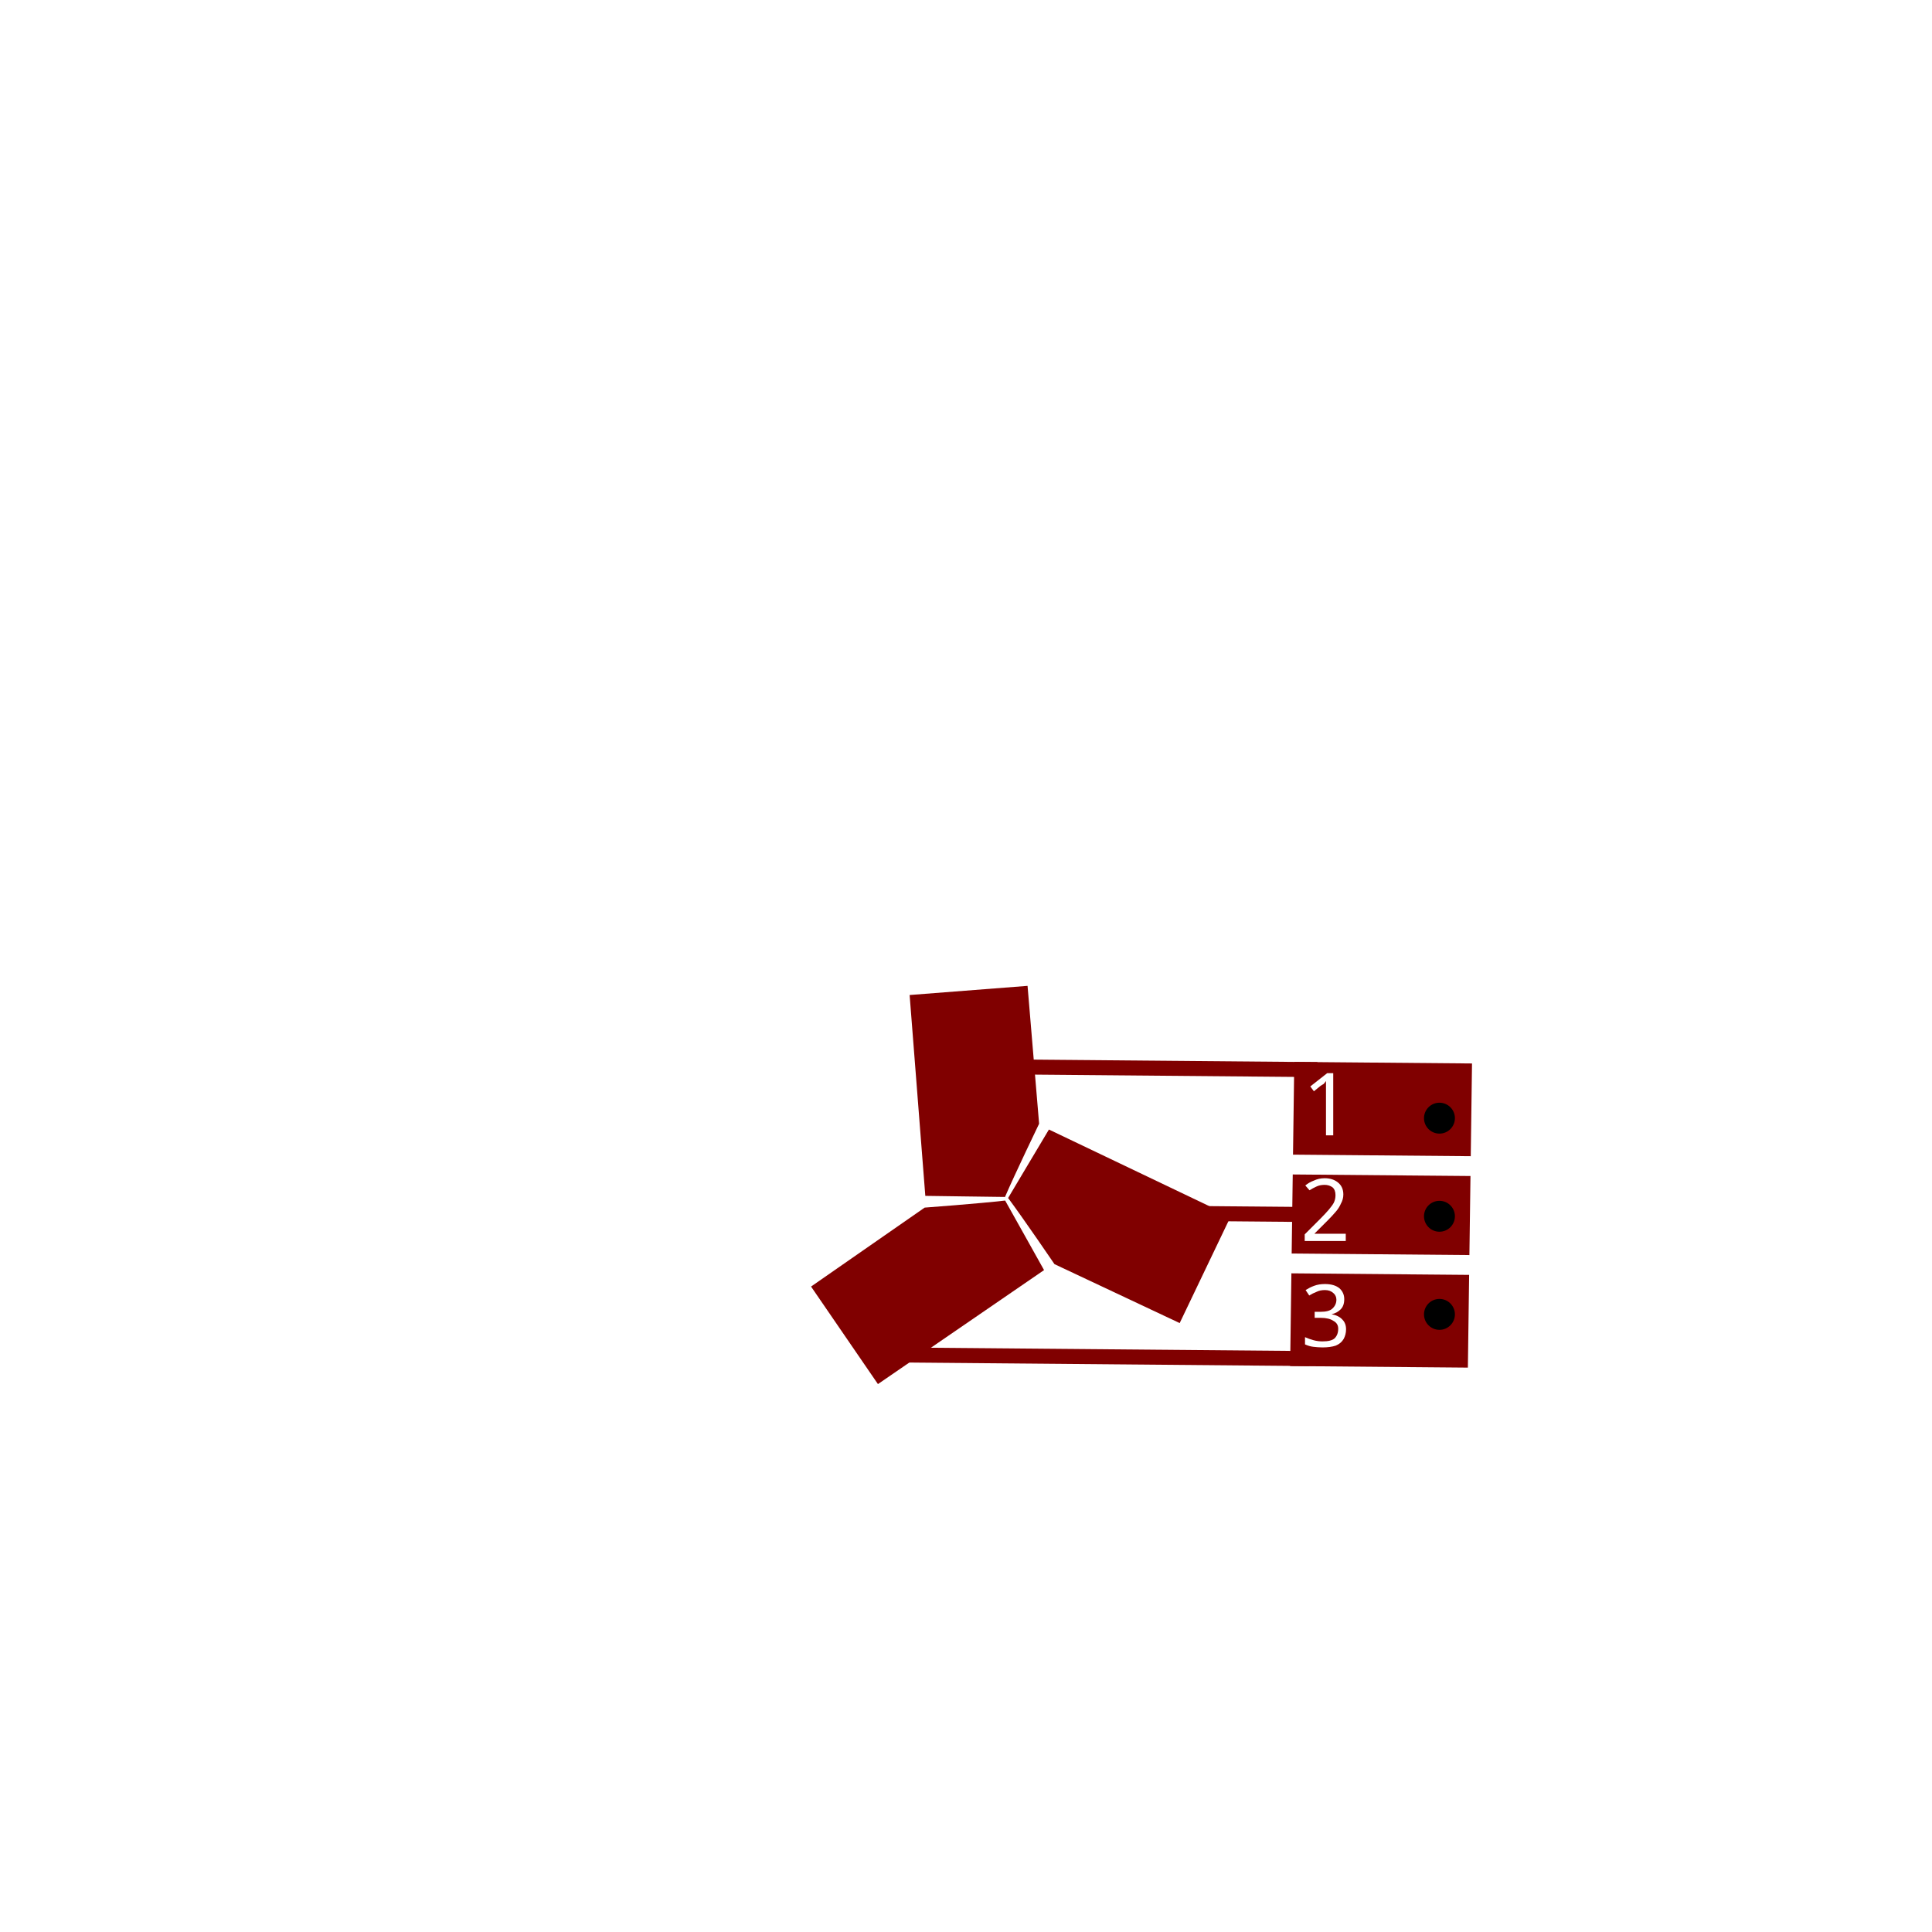
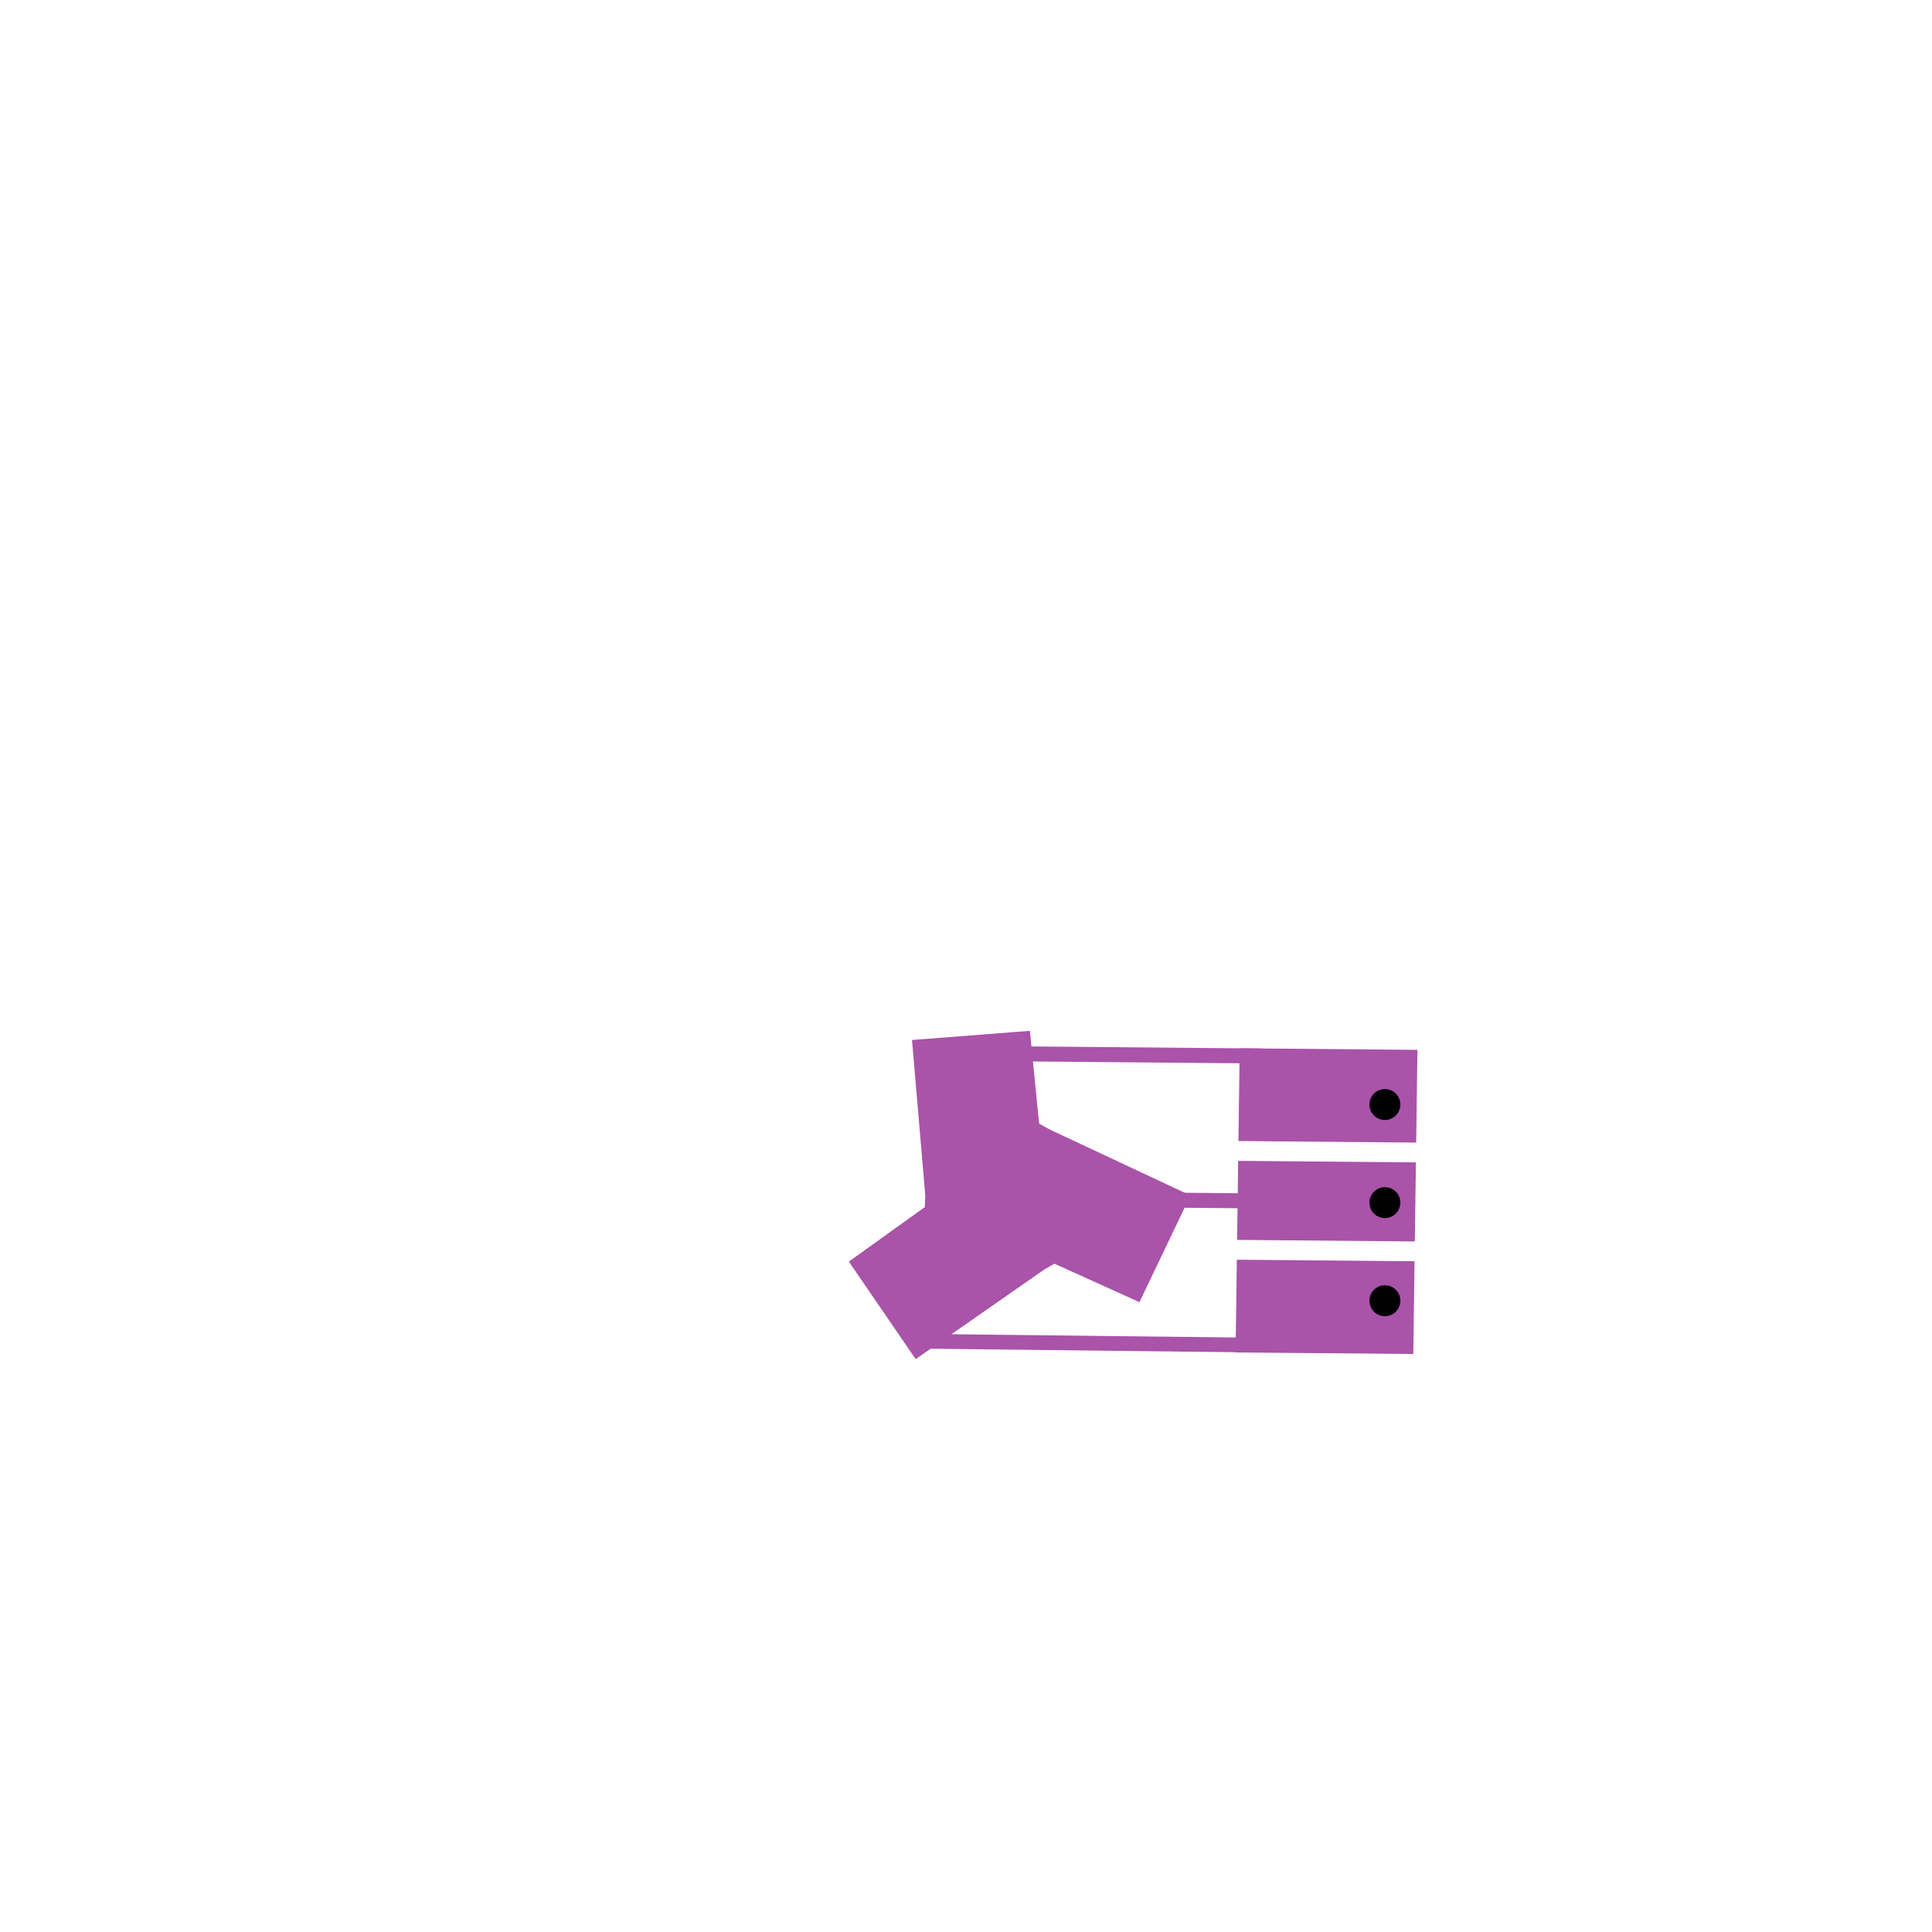
<svg xmlns="http://www.w3.org/2000/svg" width="50.0mm" height="50.0mm" viewBox="0 0 50 50" id="svg6772" version="1.1">
  <defs id="defs6774" />
  <g id="layer1" />
  <g id="g7327">
    <rect id="rect7329" style="stroke:none;fill-opacity:1;fill:#FFFFFF" height="50.0" width="50.0" y="0" x="0" />
  </g>
  <g id="g7331" />
  <g id="g7333" />
  <g id="g7335" />
  <g id="g7337" style="display:inline" />
-   <g id="g7339" style="display:inline;opacity:1">
-     <rect style="opacity:1;fill:#800000;fill-opacity:1;stroke:none;stroke-width:0.428;stroke-linecap:butt;stroke-miterlimit:4;stroke-dasharray:none;stroke-opacity:1" id="rect7785-2-9-3-7" width="2.4" height="4.6" x="-35.061" y="-38.467" transform="matrix(0.01360849,-0.9999074,-0.9999619,-0.00873353,0,0)" />
-     <rect style="opacity:1;fill:#800000;fill-opacity:1;stroke:none;stroke-width:0.428;stroke-linecap:butt;stroke-miterlimit:4;stroke-dasharray:none;stroke-opacity:1" id="rect7785-2-9-3-1-4" width="2.046" height="4.6" x="-32.148" y="-38.467" transform="matrix(0.01360849,-0.9999074,-0.9999619,-0.00873353,0,0)" />
-     <rect style="opacity:1;fill:#800000;fill-opacity:1;stroke:none;stroke-width:0.428;stroke-linecap:butt;stroke-miterlimit:4;stroke-dasharray:none;stroke-opacity:1" id="rect7785-2-9-3-1-9-0" width="2.4" height="4.6" x="-29.589" y="-38.467" transform="matrix(0.01360849,-0.9999074,-0.9999619,-0.00873353,0,0)" />
-     <rect style="opacity:1;fill:#800000;fill-opacity:1;stroke:#800000;stroke-width:0.212;stroke-linecap:butt;stroke-miterlimit:4;stroke-dasharray:none;stroke-opacity:1" id="rect7968-32" width="0.176" height="5.468" x="-31.223" y="-35.111" transform="matrix(0.01360849,-0.9999074,-0.9999619,-0.00873353,0,0)" />
-     <rect style="opacity:1;fill:#800000;fill-opacity:1;stroke:#800000;stroke-width:0.242;stroke-linecap:butt;stroke-miterlimit:4;stroke-dasharray:none;stroke-opacity:1" id="rect7968-3-8" width="0.146" height="8.577" x="-27.456" y="-34.348" transform="matrix(0.01360849,-0.9999074,-0.9999619,-0.00873353,0,0)" />
-     <rect style="opacity:1;fill:#800000;fill-opacity:1;stroke:#800000;stroke-width:0.255;stroke-linecap:butt;stroke-miterlimit:4;stroke-dasharray:none;stroke-opacity:1" id="rect7968-3-6-0" width="0.133" height="10.574" x="-34.929" y="-34.242" transform="matrix(0.01360849,-0.9999074,-0.9999619,-0.00873353,0,0)" />
-     <path style="opacity:1;fill:#800000;fill-opacity:1;stroke:none;stroke-width:0.139;stroke-linecap:butt;stroke-miterlimit:4;stroke-dasharray:none;stroke-opacity:1" d="M 26.593,25.514 23.541,25.751 23.947,30.949 C 24.643,30.957 25.313,30.97 26.009,30.977 26.276,30.359 26.892,29.082 26.892,29.082 Z" id="path7363-5-7" />
-     <path style="opacity:1;fill:#800000;fill-opacity:1;stroke:none;stroke-width:0.139;stroke-linecap:butt;stroke-miterlimit:4;stroke-dasharray:none;stroke-opacity:1" d="M 20.99,33.296 22.721,35.82 27.02,32.87 C 26.679,32.263 26.355,31.676 26.013,31.07 25.345,31.148 23.93,31.253 23.93,31.253 Z" id="path7363-5-7-4" />
-     <path style="opacity:1;fill:#800000;fill-opacity:1;stroke:none;stroke-width:0.139;stroke-linecap:butt;stroke-miterlimit:4;stroke-dasharray:none;stroke-opacity:1" d="M 30.53,34.241 31.851,31.48 27.146,29.232 C 26.791,29.831 26.444,30.405 26.09,31.004 26.492,31.544 27.29,32.716 27.29,32.716 Z" id="path7363-5-7-4-3" />
-     <text xml:space="preserve" style="font-size:5.983px;line-height:1000%;font-family:sans-serif;letter-spacing:0px;word-spacing:0px;fill:none;stroke:#000000;stroke-width:0.15px;stroke-linecap:butt;stroke-linejoin:miter;stroke-opacity:1" x="33.707" y="29.384" id="text8926">
-       <tspan id="tspan8928" x="33.707" y="29.384" style="font-style:normal;font-variant:normal;font-weight:normal;font-stretch:normal;font-size:2.244px;font-family:Saab;-inkscape-font-specification:Saab;fill:#ffffff;stroke:none;stroke-width:0.282px">1</tspan>
+   <g id="g7339" style="display:none;opacity:1">
+     <path style="opacity:1;fill:#800000;fill-opacity:1;stroke:none;stroke-width:0.139;stroke-linecap:butt;stroke-miterlimit:4;stroke-dasharray:none;stroke-opacity:1" d="M 26.654,26.678 23.603,26.915 23.947,30.949 C 24.643,30.957 25.313,30.97 26.009,30.977 26.276,30.359 26.892,29.082 26.892,29.082 Z" id="path7363-5-7" />
+     <path style="display:inline;opacity:1;fill:#800000;fill-opacity:1;stroke:none;stroke-width:0.139;stroke-linecap:butt;stroke-miterlimit:4;stroke-dasharray:none;stroke-opacity:1" d="M 21.968,32.65 23.698,35.174 27.02,32.859 C 26.679,32.252 26.355,31.665 26.013,31.059 25.345,31.137 23.93,31.242 23.93,31.242 Z" id="path7363-5-7-1" />
+     <path style="display:inline;opacity:1;fill:#800000;fill-opacity:1;stroke:none;stroke-width:0.139;stroke-linecap:butt;stroke-miterlimit:4;stroke-dasharray:none;stroke-opacity:1" d="M 29.488,33.7 30.809,30.939 27.143,29.22 C 26.788,29.818 26.441,30.393 26.087,30.992 26.489,31.532 27.288,32.704 27.288,32.704 Z" id="path7363-5-7-1-3" />
+     <rect style="display:inline;opacity:1;fill:#800000;fill-opacity:1;stroke:#800000;stroke-width:0.212;stroke-linecap:butt;stroke-miterlimit:4;stroke-dasharray:none;stroke-opacity:1" id="rect7968-32" width="0.176" height="5.468" x="-30.883" y="-33.694" transform="matrix(0.01360849,-0.9999074,-0.9999619,-0.00873353,0,0)" />
+     <rect style="display:inline;opacity:1;fill:#800000;fill-opacity:1;stroke:#800000;stroke-width:0.242;stroke-linecap:butt;stroke-miterlimit:4;stroke-dasharray:none;stroke-opacity:1" id="rect7968-3-8" width="0.146" height="8.577" x="-27.116" y="-32.931" transform="matrix(0.01360849,-0.9999074,-0.9999619,-0.00873353,0,0)" />
+     <rect style="display:inline;opacity:1;fill:#800000;fill-opacity:1;stroke:#800000;stroke-width:0.239;stroke-linecap:butt;stroke-miterlimit:4;stroke-dasharray:none;stroke-opacity:1" id="rect7968-3-6-0" width="0.142" height="8.64" x="-34.507" y="-32.722" transform="matrix(0.01036027,-0.9999463,-0.9999342,-0.01147186,0,0)" />
+     <rect style="display:inline;opacity:1;fill:#800000;fill-opacity:1;stroke:none;stroke-width:0.428;stroke-linecap:butt;stroke-miterlimit:4;stroke-dasharray:none;stroke-opacity:1" id="rect7785-2-9-3-7" width="2.4" height="4.6" x="-34.721" y="-37.05" transform="matrix(0.01360849,-0.9999074,-0.9999619,-0.00873353,0,0)" />
+     <rect style="display:inline;opacity:1;fill:#800000;fill-opacity:1;stroke:none;stroke-width:0.428;stroke-linecap:butt;stroke-miterlimit:4;stroke-dasharray:none;stroke-opacity:1" id="rect7785-2-9-3-1-4" width="2.046" height="4.6" x="-31.808" y="-37.05" transform="matrix(0.01360849,-0.9999074,-0.9999619,-0.00873353,0,0)" />
+     <rect style="display:inline;opacity:1;fill:#800000;fill-opacity:1;stroke:none;stroke-width:0.428;stroke-linecap:butt;stroke-miterlimit:4;stroke-dasharray:none;stroke-opacity:1" id="rect7785-2-9-3-1-9-0" width="2.4" height="4.6" x="-29.249" y="-37.05" transform="matrix(0.01360849,-0.9999074,-0.9999619,-0.00873353,0,0)" />
+     <text xml:space="preserve" style="font-size:5.983px;line-height:1000%;font-family:sans-serif;letter-spacing:0px;word-spacing:0px;display:inline;opacity:1;fill:none;stroke:#000000;stroke-width:0.15px;stroke-linecap:butt;stroke-linejoin:miter;stroke-opacity:1" x="32.294" y="29.031" id="text8926">
+       <tspan id="tspan8928" x="32.294" y="29.031" style="font-style:normal;font-variant:normal;font-weight:normal;font-stretch:normal;font-size:2.244px;font-family:Saab;-inkscape-font-specification:Saab;fill:#ffffff;stroke:none;stroke-width:0.282px">1</tspan>
    </text>
-     <text xml:space="preserve" style="font-size:5.983px;line-height:1000%;font-family:sans-serif;letter-spacing:0px;word-spacing:0px;display:inline;opacity:1;fill:none;stroke:#000000;stroke-width:0.15px;stroke-linecap:butt;stroke-linejoin:miter;stroke-opacity:1" x="33.655" y="32.118" id="text8926-5">
-       <tspan id="tspan8928-0" x="33.655" y="32.118" style="font-style:normal;font-variant:normal;font-weight:normal;font-stretch:normal;font-size:2.244px;font-family:Saab;-inkscape-font-specification:Saab;fill:#ffffff;stroke:none;stroke-width:0.282px">2</tspan>
+     <text xml:space="preserve" style="font-size:5.983px;line-height:1000%;font-family:sans-serif;letter-spacing:0px;word-spacing:0px;display:inline;opacity:1;fill:none;stroke:#000000;stroke-width:0.15px;stroke-linecap:butt;stroke-linejoin:miter;stroke-opacity:1" x="32.243" y="31.765" id="text8926-5">
+       <tspan id="tspan8928-0" x="32.243" y="31.765" style="font-style:normal;font-variant:normal;font-weight:normal;font-stretch:normal;font-size:2.244px;font-family:Saab;-inkscape-font-specification:Saab;fill:#ffffff;stroke:none;stroke-width:0.282px">2</tspan>
    </text>
-     <text xml:space="preserve" style="font-size:5.983px;line-height:1000%;font-family:sans-serif;letter-spacing:0px;word-spacing:0px;display:inline;opacity:1;fill:none;stroke:#000000;stroke-width:0.15px;stroke-linecap:butt;stroke-linejoin:miter;stroke-opacity:1" x="33.679" y="34.856" id="text8926-5-8">
-       <tspan id="tspan8928-0-0" x="33.679" y="34.856" style="font-style:normal;font-variant:normal;font-weight:normal;font-stretch:normal;font-size:2.244px;font-family:Saab;-inkscape-font-specification:Saab;fill:#ffffff;stroke:none;stroke-width:0.282px">3</tspan>
+     <text xml:space="preserve" style="font-size:5.983px;line-height:1000%;font-family:sans-serif;letter-spacing:0px;word-spacing:0px;display:inline;opacity:1;fill:none;stroke:#000000;stroke-width:0.15px;stroke-linecap:butt;stroke-linejoin:miter;stroke-opacity:1" x="32.267" y="34.503" id="text8926-5-8">
+       <tspan id="tspan8928-0-0" x="32.267" y="34.503" style="font-style:normal;font-variant:normal;font-weight:normal;font-stretch:normal;font-size:2.244px;font-family:Saab;-inkscape-font-specification:Saab;fill:#ffffff;stroke:none;stroke-width:0.282px">3</tspan>
    </text>
  </g>
-   <g id="g7341" style="display:none;opacity:0.673">
-     <rect style="display:inline;opacity:1;fill:#800080;fill-opacity:1;stroke:none;stroke-width:0.428;stroke-linecap:butt;stroke-miterlimit:4;stroke-dasharray:none;stroke-opacity:1" id="rect7785-2-9-3-7-8" width="2.4" height="4.6" x="-35.061" y="-38.467" transform="matrix(0.01360849,-0.9999074,-0.9999619,-0.00873353,0,0)" />
-     <rect style="display:inline;opacity:1;fill:#800080;fill-opacity:1;stroke:none;stroke-width:0.428;stroke-linecap:butt;stroke-miterlimit:4;stroke-dasharray:none;stroke-opacity:1" id="rect7785-2-9-3-1-4-6" width="2.046" height="4.6" x="-32.148" y="-38.467" transform="matrix(0.01360849,-0.9999074,-0.9999619,-0.00873353,0,0)" />
-     <rect style="display:inline;opacity:1;fill:#800080;fill-opacity:1;stroke:none;stroke-width:0.428;stroke-linecap:butt;stroke-miterlimit:4;stroke-dasharray:none;stroke-opacity:1" id="rect7785-2-9-3-1-9-0-0" width="2.4" height="4.6" x="-29.589" y="-38.467" transform="matrix(0.01360849,-0.9999074,-0.9999619,-0.00873353,0,0)" />
-     <path style="color:#000000;font-style:normal;font-variant:normal;font-weight:normal;font-stretch:normal;font-size:medium;line-height:normal;font-family:sans-serif;text-indent:0;text-align:start;text-decoration:none;text-decoration-line:none;text-decoration-style:solid;text-decoration-color:#000000;letter-spacing:normal;word-spacing:normal;text-transform:none;direction:ltr;block-progression:tb;writing-mode:lr-tb;baseline-shift:baseline;text-anchor:start;white-space:normal;clip-rule:nonzero;display:inline;overflow:visible;visibility:visible;opacity:1;isolation:auto;mix-blend-mode:normal;color-interpolation:sRGB;color-interpolation-filters:linearRGB;solid-color:#000000;solid-opacity:1;fill:#800080;fill-opacity:1;fill-rule:nonzero;stroke:none;stroke-width:0.212;stroke-linecap:butt;stroke-linejoin:miter;stroke-miterlimit:4;stroke-dasharray:none;stroke-dashoffset:0;stroke-opacity:1;color-rendering:auto;image-rendering:auto;shape-rendering:auto;text-rendering:auto;enable-background:accumulate" d="M 34.789,31.635 34.684,31.634 29.11,31.585 29.115,31.197 34.794,31.246 34.789,31.635 Z" id="rect7968-32-8" />
-     <path style="color:#000000;font-style:normal;font-variant:normal;font-weight:normal;font-stretch:normal;font-size:medium;line-height:normal;font-family:sans-serif;text-indent:0;text-align:start;text-decoration:none;text-decoration-line:none;text-decoration-style:solid;text-decoration-color:#000000;letter-spacing:normal;word-spacing:normal;text-transform:none;direction:ltr;block-progression:tb;writing-mode:lr-tb;baseline-shift:baseline;text-anchor:start;white-space:normal;clip-rule:nonzero;display:inline;overflow:visible;visibility:visible;opacity:1;isolation:auto;mix-blend-mode:normal;color-interpolation:sRGB;color-interpolation-filters:linearRGB;solid-color:#000000;solid-opacity:1;fill:#800080;fill-opacity:1;fill-rule:nonzero;stroke:none;stroke-width:0.242;stroke-linecap:butt;stroke-linejoin:miter;stroke-miterlimit:4;stroke-dasharray:none;stroke-dashoffset:0;stroke-opacity:1;color-rendering:auto;image-rendering:auto;shape-rendering:auto;text-rendering:auto;enable-background:accumulate" d="M 34.092,27.875 33.971,27.874 25.272,27.798 25.277,27.411 34.097,27.488 34.092,27.875 Z" id="rect7968-3-8-9" />
-     <path style="color:#000000;font-style:normal;font-variant:normal;font-weight:normal;font-stretch:normal;font-size:medium;line-height:normal;font-family:sans-serif;text-indent:0;text-align:start;text-decoration:none;text-decoration-line:none;text-decoration-style:solid;text-decoration-color:#000000;letter-spacing:normal;word-spacing:normal;text-transform:none;direction:ltr;block-progression:tb;writing-mode:lr-tb;baseline-shift:baseline;text-anchor:start;white-space:normal;clip-rule:nonzero;display:inline;overflow:visible;visibility:visible;opacity:1;isolation:auto;mix-blend-mode:normal;color-interpolation:sRGB;color-interpolation-filters:linearRGB;solid-color:#000000;solid-opacity:1;fill:#800080;fill-opacity:1;fill-rule:nonzero;stroke:none;stroke-width:0.255;stroke-linecap:butt;stroke-linejoin:miter;stroke-miterlimit:4;stroke-dasharray:none;stroke-dashoffset:0;stroke-opacity:1;color-rendering:auto;image-rendering:auto;shape-rendering:auto;text-rendering:auto;enable-background:accumulate" d="M 33.891,35.354 33.764,35.352 23.061,35.259 23.066,34.87 33.896,34.965 33.891,35.354 Z" id="rect7968-3-6-0-2" />
-     <path style="display:inline;opacity:1;fill:#800080;fill-opacity:1;stroke:none;stroke-width:0.139;stroke-linecap:butt;stroke-miterlimit:4;stroke-dasharray:none;stroke-opacity:1" d="M 26.593,25.514 23.541,25.751 23.947,30.949 C 24.643,30.957 25.313,30.97 26.009,30.977 26.276,30.359 26.892,29.082 26.892,29.082 Z" id="path7363-5-7-2" />
-     <path style="display:inline;opacity:1;fill:#800080;fill-opacity:1;stroke:none;stroke-width:0.139;stroke-linecap:butt;stroke-miterlimit:4;stroke-dasharray:none;stroke-opacity:1" d="M 20.99,33.296 22.721,35.82 27.02,32.87 C 26.679,32.263 26.355,31.676 26.013,31.07 25.345,31.148 23.936,31.253 23.936,31.253 Z" id="path7363-5-7-4-31" />
-     <path style="display:inline;opacity:1;fill:#800080;fill-opacity:1;stroke:none;stroke-width:0.139;stroke-linecap:butt;stroke-miterlimit:4;stroke-dasharray:none;stroke-opacity:1" d="M 30.53,34.241 31.851,31.48 27.146,29.232 C 26.791,29.831 26.444,30.405 26.09,31.004 26.492,31.544 27.29,32.716 27.29,32.716 Z" id="path7363-5-7-4-3-8" />
-     <path style="opacity:1;fill:#800080;fill-opacity:1;stroke:none;stroke-width:0.75;stroke-linecap:butt;stroke-miterlimit:4;stroke-dasharray:none;stroke-opacity:1" d="M 28.138,32.289 27.308,32.707 27.02,32.869 25.967,33.455 23.872,32.158 23.931,31.253 23.949,30.944 23.949,29.693 26.118,28.529 26.888,29.08 27.144,29.232 28.214,29.826 Z" id="path8972" />
+   <g id="g7341" style="display:inline;opacity:0.673">
+     <rect style="display:inline;opacity:1;fill:#800080;fill-opacity:1;stroke:#800080;stroke-width:0.212;stroke-linecap:butt;stroke-miterlimit:4;stroke-dasharray:none;stroke-opacity:1" id="rect7968-32-6" width="0.176" height="5.468" x="-30.883" y="-33.694" transform="matrix(0.01360849,-0.9999074,-0.9999619,-0.00873353,0,0)" />
+     <rect style="display:inline;opacity:1;fill:#800080;fill-opacity:1;stroke:#800080;stroke-width:0.242;stroke-linecap:butt;stroke-miterlimit:4;stroke-dasharray:none;stroke-opacity:1" id="rect7968-3-8-0" width="0.146" height="8.577" x="-27.116" y="-32.931" transform="matrix(0.01360849,-0.9999074,-0.9999619,-0.00873353,0,0)" />
+     <rect style="display:inline;opacity:1;fill:#800080;fill-opacity:1;stroke:none;stroke-width:0.428;stroke-linecap:butt;stroke-miterlimit:4;stroke-dasharray:none;stroke-opacity:1" id="rect7785-2-9-3-7-0" width="2.4" height="4.6" x="-34.721" y="-37.05" transform="matrix(0.01360849,-0.9999074,-0.9999619,-0.00873353,0,0)" />
+     <rect style="display:inline;opacity:1;fill:#800080;fill-opacity:1;stroke:none;stroke-width:0.428;stroke-linecap:butt;stroke-miterlimit:4;stroke-dasharray:none;stroke-opacity:1" id="rect7785-2-9-3-1-4-7" width="2.046" height="4.6" x="-31.808" y="-37.05" transform="matrix(0.01360849,-0.9999074,-0.9999619,-0.00873353,0,0)" />
+     <rect style="display:inline;opacity:1;fill:#800080;fill-opacity:1;stroke:none;stroke-width:0.428;stroke-linecap:butt;stroke-miterlimit:4;stroke-dasharray:none;stroke-opacity:1" id="rect7785-2-9-3-1-9-0-0" width="2.4" height="4.6" x="-29.249" y="-37.05" transform="matrix(0.01360849,-0.9999074,-0.9999619,-0.00873353,0,0)" />
+     <g id="g9330">
+       <path id="path7363-5-7-4" d="M 26.654,26.678 23.603,26.915 23.947,30.949 C 24.643,30.957 25.313,30.97 26.009,30.977 26.276,30.359 26.892,29.082 26.892,29.082 Z" style="display:inline;opacity:1;fill:#800080;fill-opacity:1;stroke:none;stroke-width:0.139;stroke-linecap:butt;stroke-miterlimit:4;stroke-dasharray:none;stroke-opacity:1" />
+       <path id="path7363-5-7-1-8" d="M 21.968,32.65 23.698,35.174 27.02,32.859 C 26.679,32.252 26.355,31.665 26.013,31.059 25.345,31.137 23.93,31.242 23.93,31.242 Z" style="display:inline;opacity:1;fill:#800080;fill-opacity:1;stroke:none;stroke-width:0.139;stroke-linecap:butt;stroke-miterlimit:4;stroke-dasharray:none;stroke-opacity:1" />
+       <path id="path7363-5-7-1-3-2" d="M 29.488,33.7 30.809,30.939 27.143,29.22 C 26.788,29.818 26.441,30.393 26.087,30.992 26.489,31.532 27.288,32.704 27.288,32.704 Z" style="display:inline;opacity:1;fill:#800080;fill-opacity:1;stroke:none;stroke-width:0.139;stroke-linecap:butt;stroke-miterlimit:4;stroke-dasharray:none;stroke-opacity:1" />
+     </g>
+     <path style="opacity:1;fill:#800080;fill-opacity:1;stroke:none;stroke-width:0.212;stroke-linecap:butt;stroke-miterlimit:4;stroke-dasharray:none;stroke-opacity:1" d="M 27.951,32.214 27.291,32.703 27.027,32.854 25.842,33.282 23.947,31.985 23.934,31.241 23.948,30.948 24.159,29.62 26.231,28.626 26.894,29.08 27.148,29.222 28.127,29.924 Z" id="path9281" />
+     <rect style="display:inline;opacity:1;fill:#800080;fill-opacity:1;stroke:#800080;stroke-width:0.239;stroke-linecap:butt;stroke-miterlimit:4;stroke-dasharray:none;stroke-opacity:1" id="rect7968-3-6-0-1" width="0.142" height="8.64" x="-34.507" y="-32.722" transform="matrix(0.01036027,-0.9999463,-0.9999342,-0.01147186,0,0)" />
  </g>
  <g id="g7343" style="display:inline" />
  <g id="g7345" style="display:inline">
-     <circle r="0.4" style="opacity:1;fill:#000000;fill-opacity:1;stroke:none;stroke-width:0.166;stroke-linecap:butt;stroke-miterlimit:4;stroke-dasharray:none;stroke-opacity:1" id="path7692-0-2" cx="-28.938" cy="37.253" transform="matrix(0,-1,1,0,0,0)" />
-     <circle r="0.4" style="opacity:1;fill:#000000;fill-opacity:1;stroke:none;stroke-width:0.166;stroke-linecap:butt;stroke-miterlimit:4;stroke-dasharray:none;stroke-opacity:1" id="path7692-0-2-2" cx="-34.016" cy="37.253" transform="matrix(0,-1,1,0,0,0)" />
-     <circle r="0.4" style="opacity:1;fill:#000000;fill-opacity:1;stroke:none;stroke-width:0.166;stroke-linecap:butt;stroke-miterlimit:4;stroke-dasharray:none;stroke-opacity:1" id="path7692-0-2-2-4" cx="-31.477" cy="37.253" transform="matrix(0,-1,1,0,0,0)" />
+     <circle r="0.4" style="opacity:1;fill:#000000;fill-opacity:1;stroke:none;stroke-width:0.166;stroke-linecap:butt;stroke-miterlimit:4;stroke-dasharray:none;stroke-opacity:1" id="path7692-0-2" cx="-28.585" cy="35.841" transform="matrix(0,-1,1,0,0,0)" />
+     <circle r="0.4" style="opacity:1;fill:#000000;fill-opacity:1;stroke:none;stroke-width:0.166;stroke-linecap:butt;stroke-miterlimit:4;stroke-dasharray:none;stroke-opacity:1" id="path7692-0-2-2" cx="-33.663" cy="35.841" transform="matrix(0,-1,1,0,0,0)" />
+     <circle r="0.4" style="opacity:1;fill:#000000;fill-opacity:1;stroke:none;stroke-width:0.166;stroke-linecap:butt;stroke-miterlimit:4;stroke-dasharray:none;stroke-opacity:1" id="path7692-0-2-2-4" cx="-31.124" cy="35.841" transform="matrix(0,-1,1,0,0,0)" />
  </g>
</svg>
